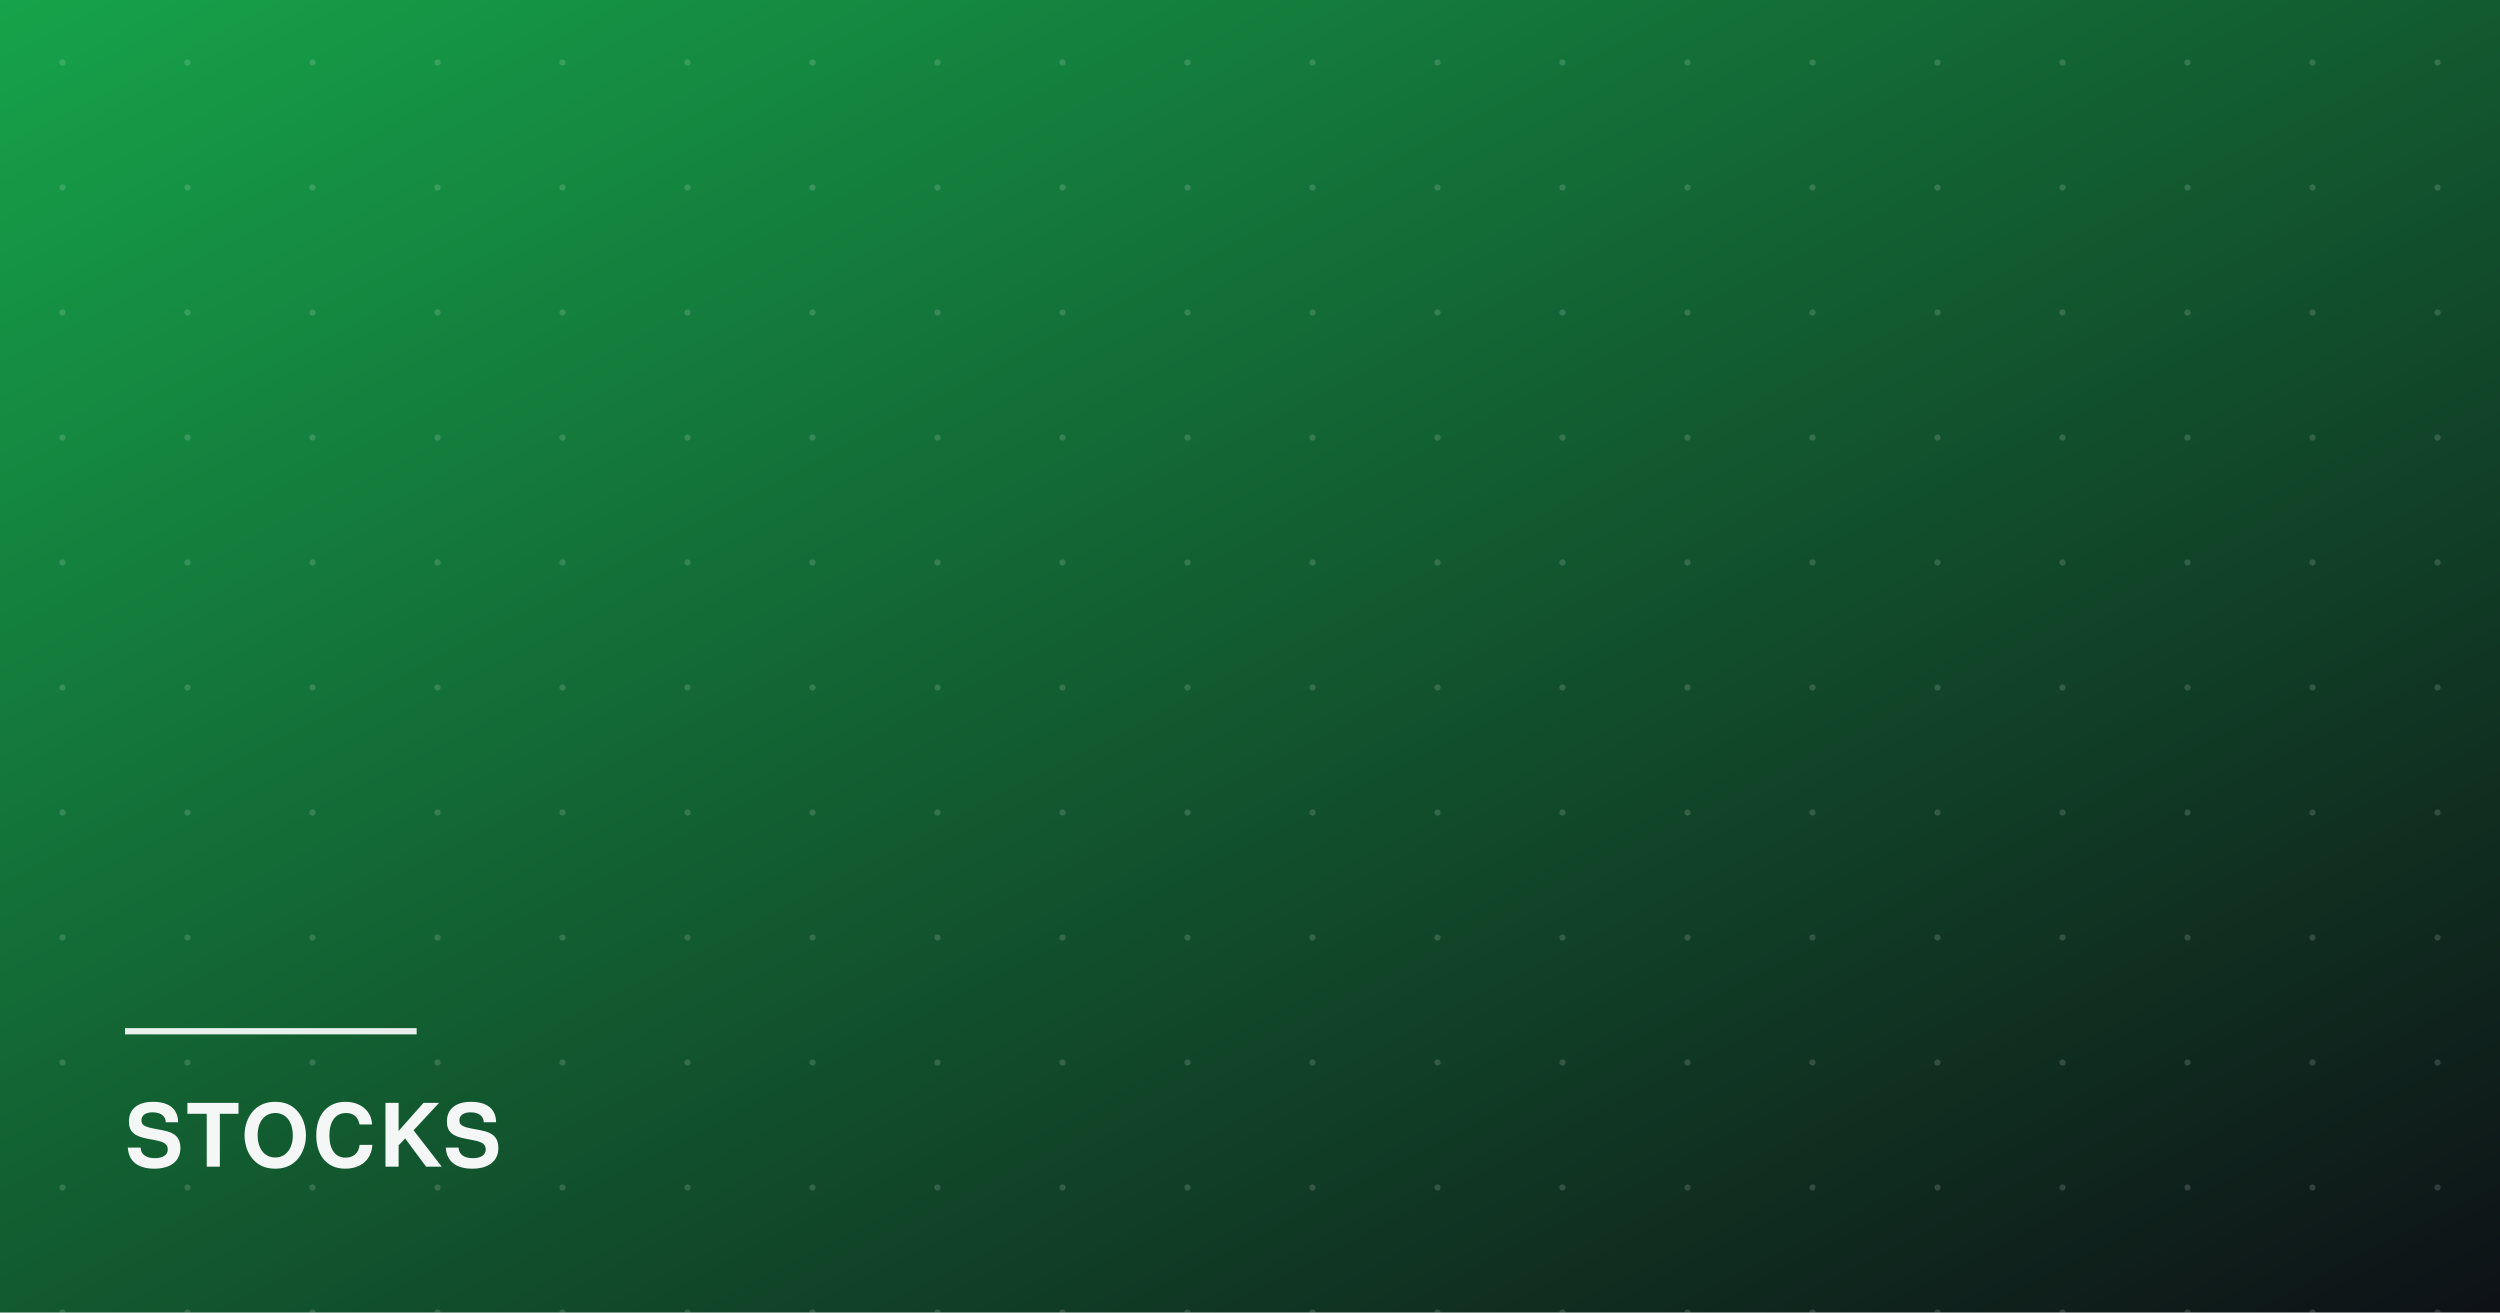
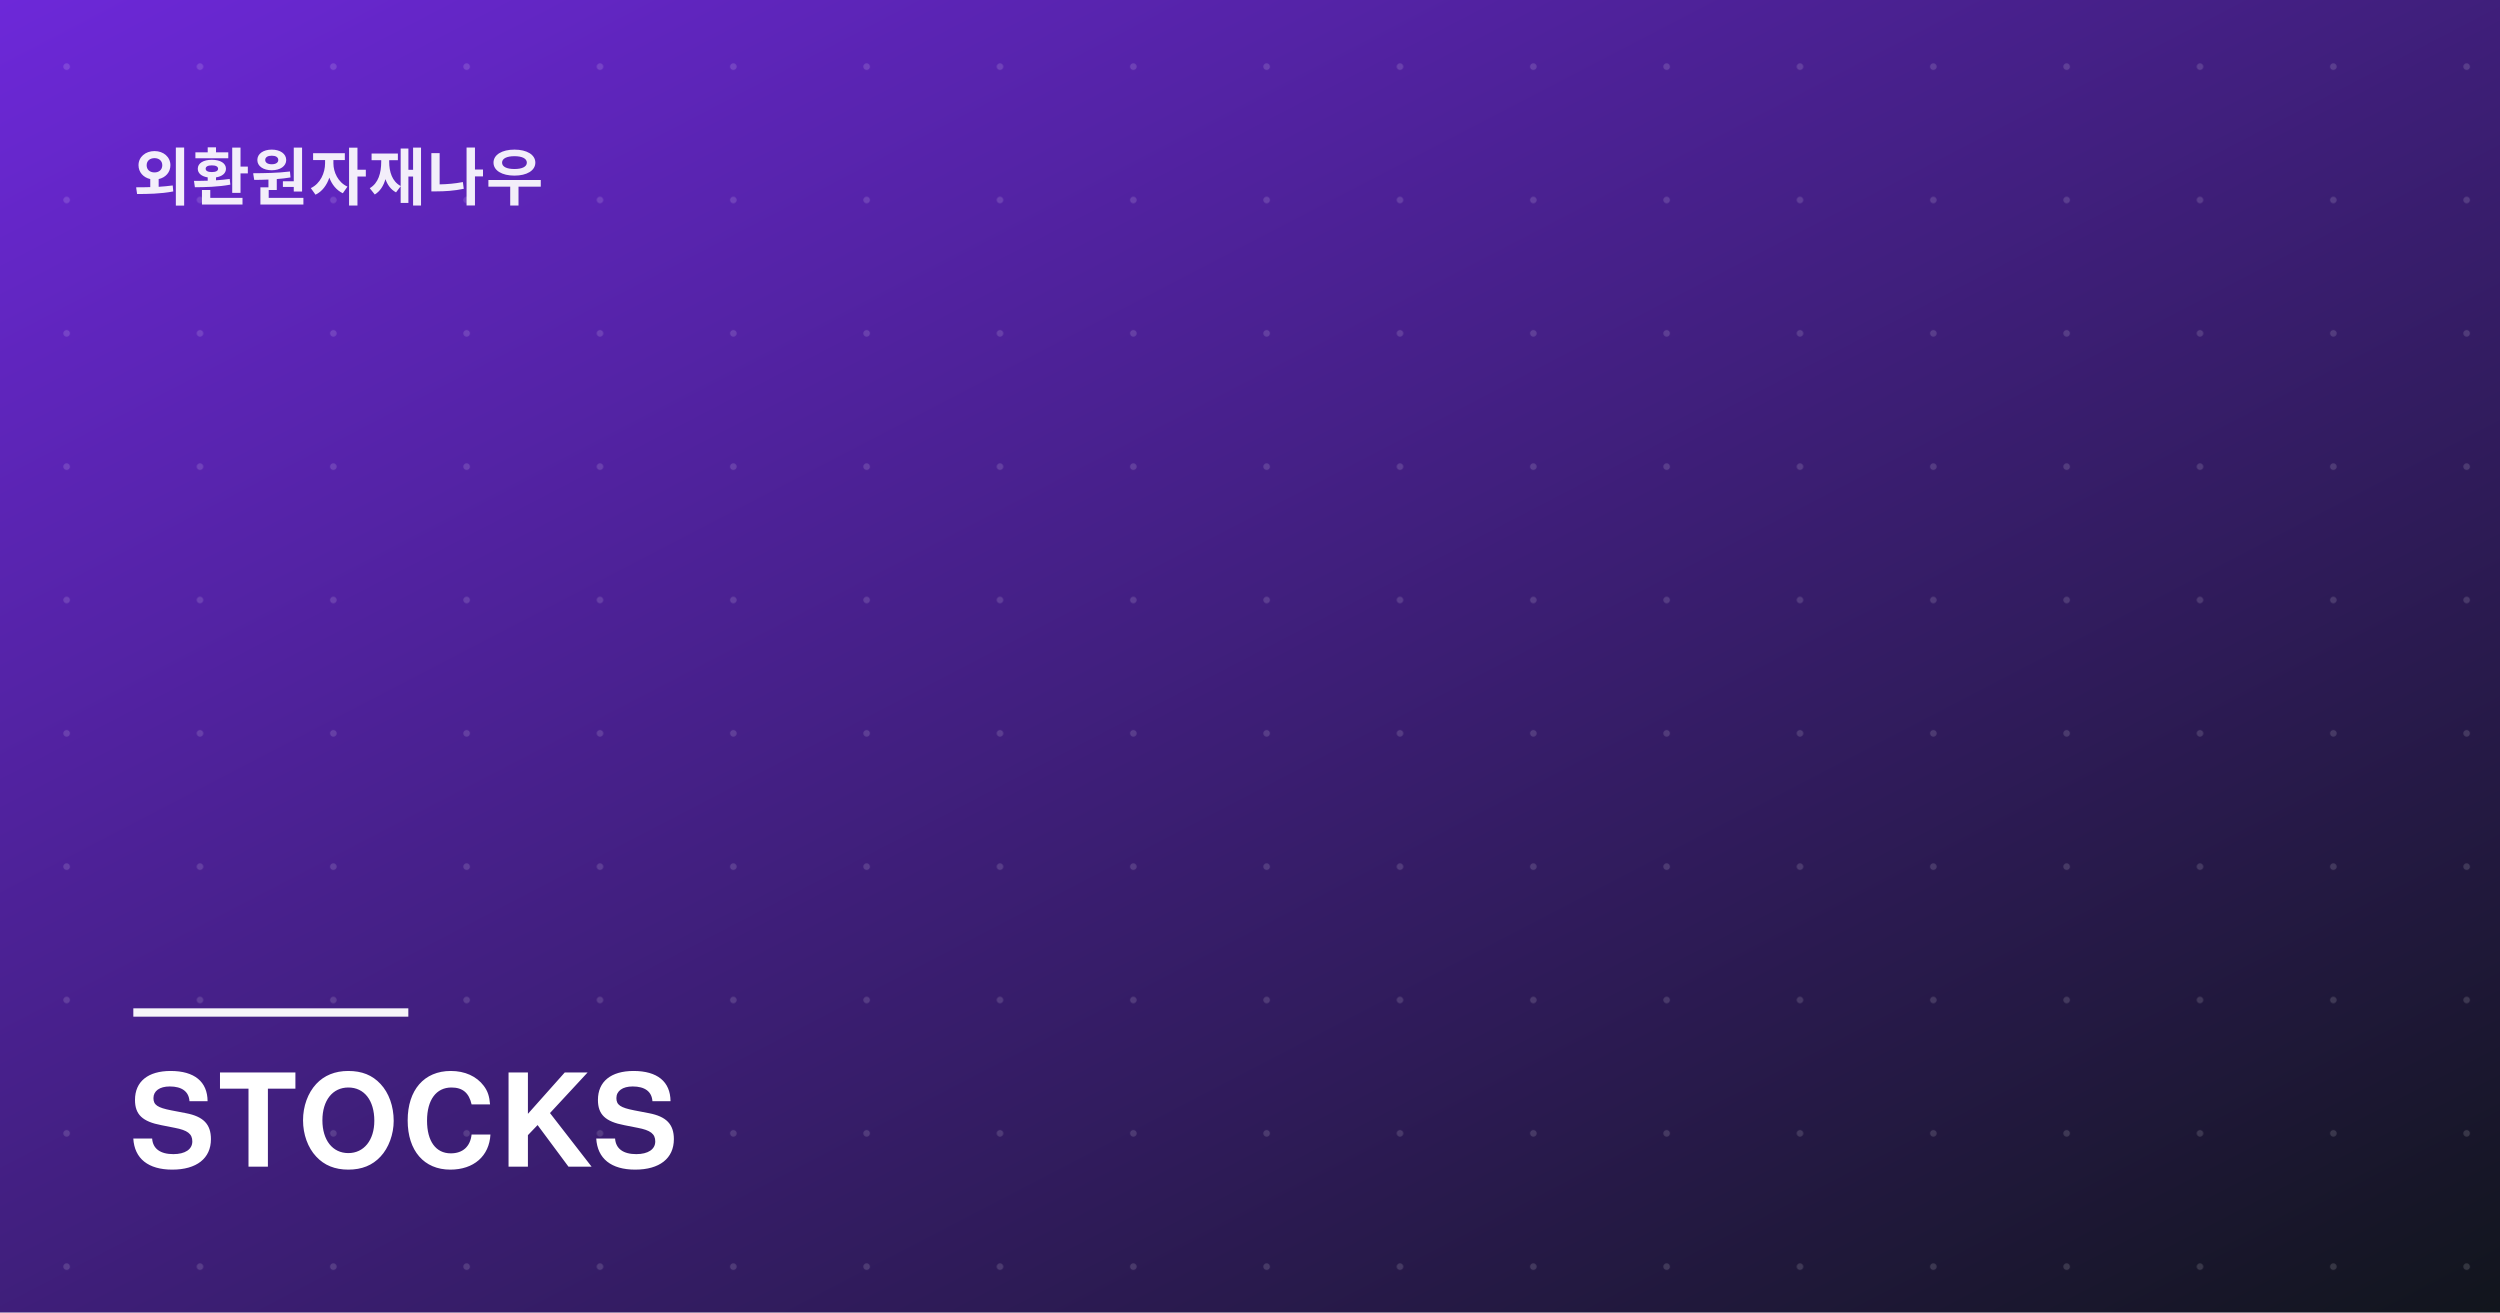
<svg xmlns="http://www.w3.org/2000/svg" viewBox="0 0 1200 630" width="1200" height="630">
  <defs>
    <linearGradient id="g" x1="0" y1="0" x2="1" y2="1">
-       <stop offset="0" stop-color="#16a34a" />
-       <stop offset="1" stop-color="#0e1116" />
+       <stop offset="0" stop-color="#6d28d9" />
+       <stop offset="1" stop-color="#11151c" />
    </linearGradient>
-     <pattern id="p" width="60" height="60" patternUnits="userSpaceOnUse">
-       <circle cx="30" cy="30" r="1.5" fill="rgba(255,255,255,0.15)" />
+     <pattern id="p" width="64" height="64" patternUnits="userSpaceOnUse">
+       <circle cx="32" cy="32" r="1.6" fill="rgba(255,255,255,0.14)" />
    </pattern>
  </defs>
  <rect width="1200" height="630" fill="url(#g)" />
  <rect width="1200" height="630" fill="url(#p)" />
-   <text x="60" y="560" font-family="-apple-system,Helvetica,sans-serif" font-size="42" font-weight="700" fill="white" letter-spacing="0.04em" opacity="0.95">STOCKS</text>
-   <line x1="60" y1="495" x2="200" y2="495" stroke="white" stroke-width="3" opacity="0.9" />
+   <text x="64" y="96" font-family="-apple-system,'Apple SD Gothic Neo','Noto Sans KR',sans-serif" font-size="30" font-weight="800" fill="rgba(255,255,255,0.92)" letter-spacing="0.02em">외환원자재나우</text>
+   <line x1="64" y1="486" x2="196" y2="486" stroke="white" stroke-width="4" opacity="0.95" />
+   <text x="62" y="560" font-family="-apple-system,Helvetica,sans-serif" font-size="62" font-weight="800" fill="white" letter-spacing="0.03em">STOCKS</text>
</svg>
